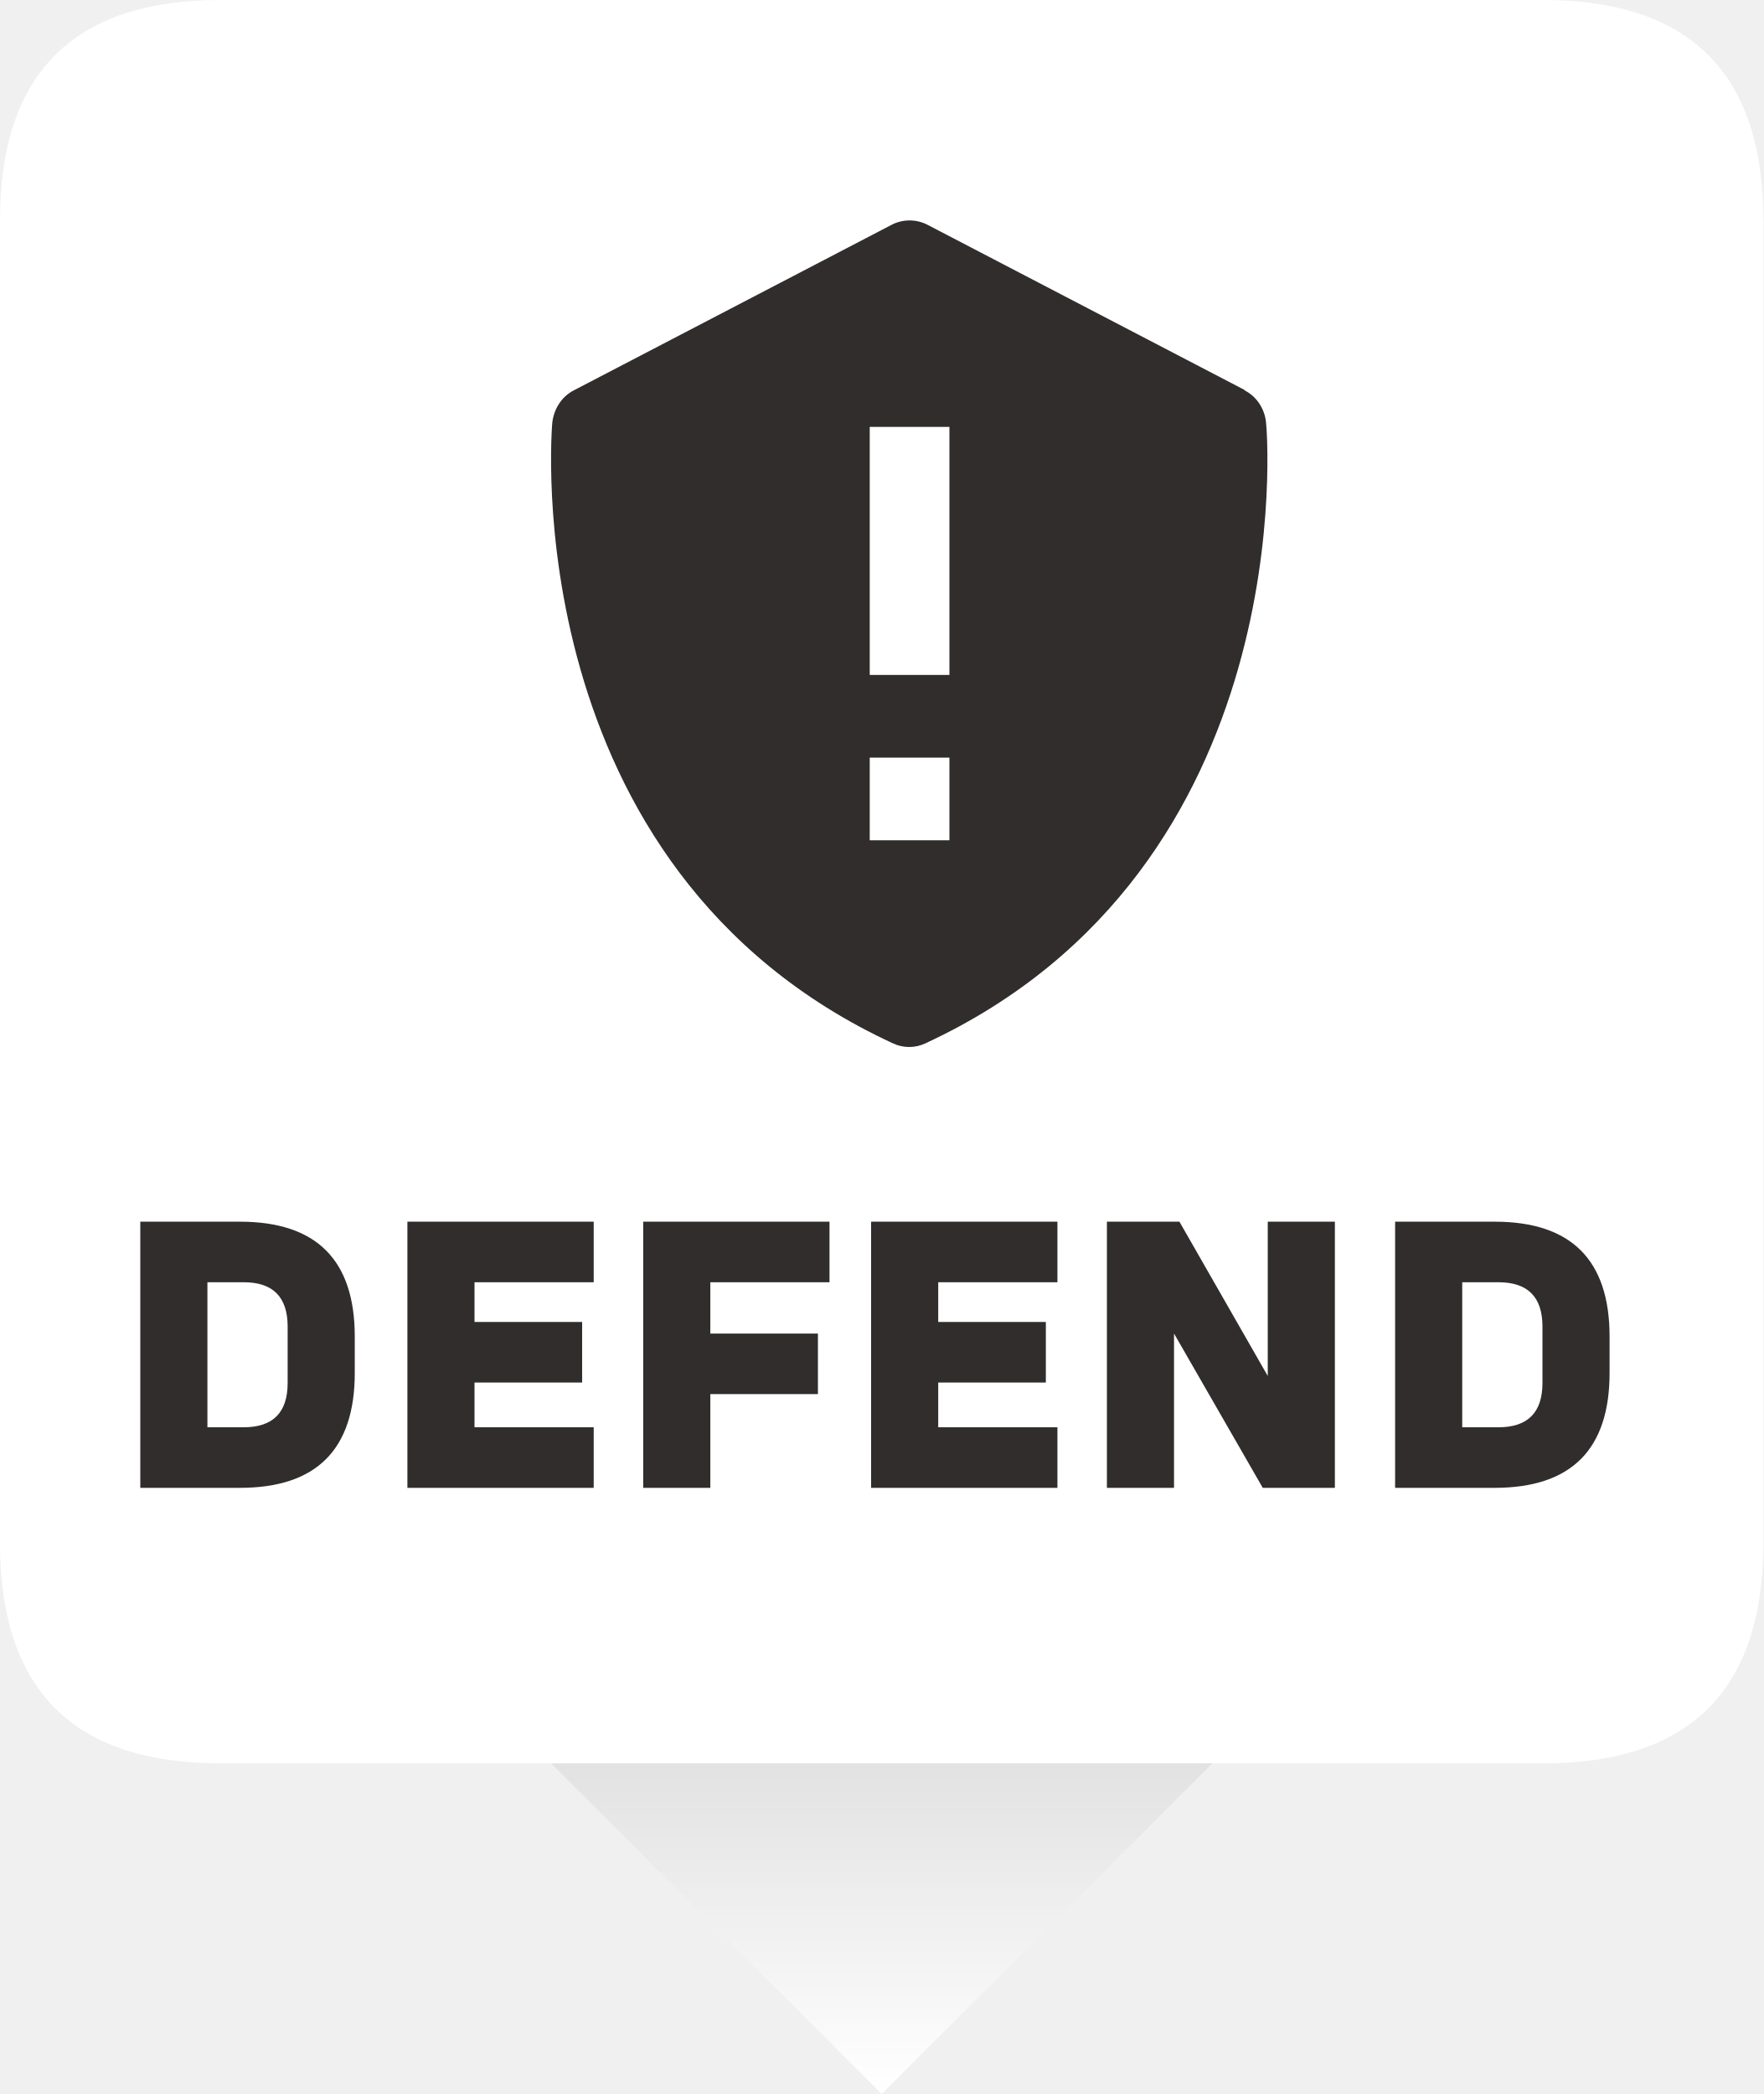
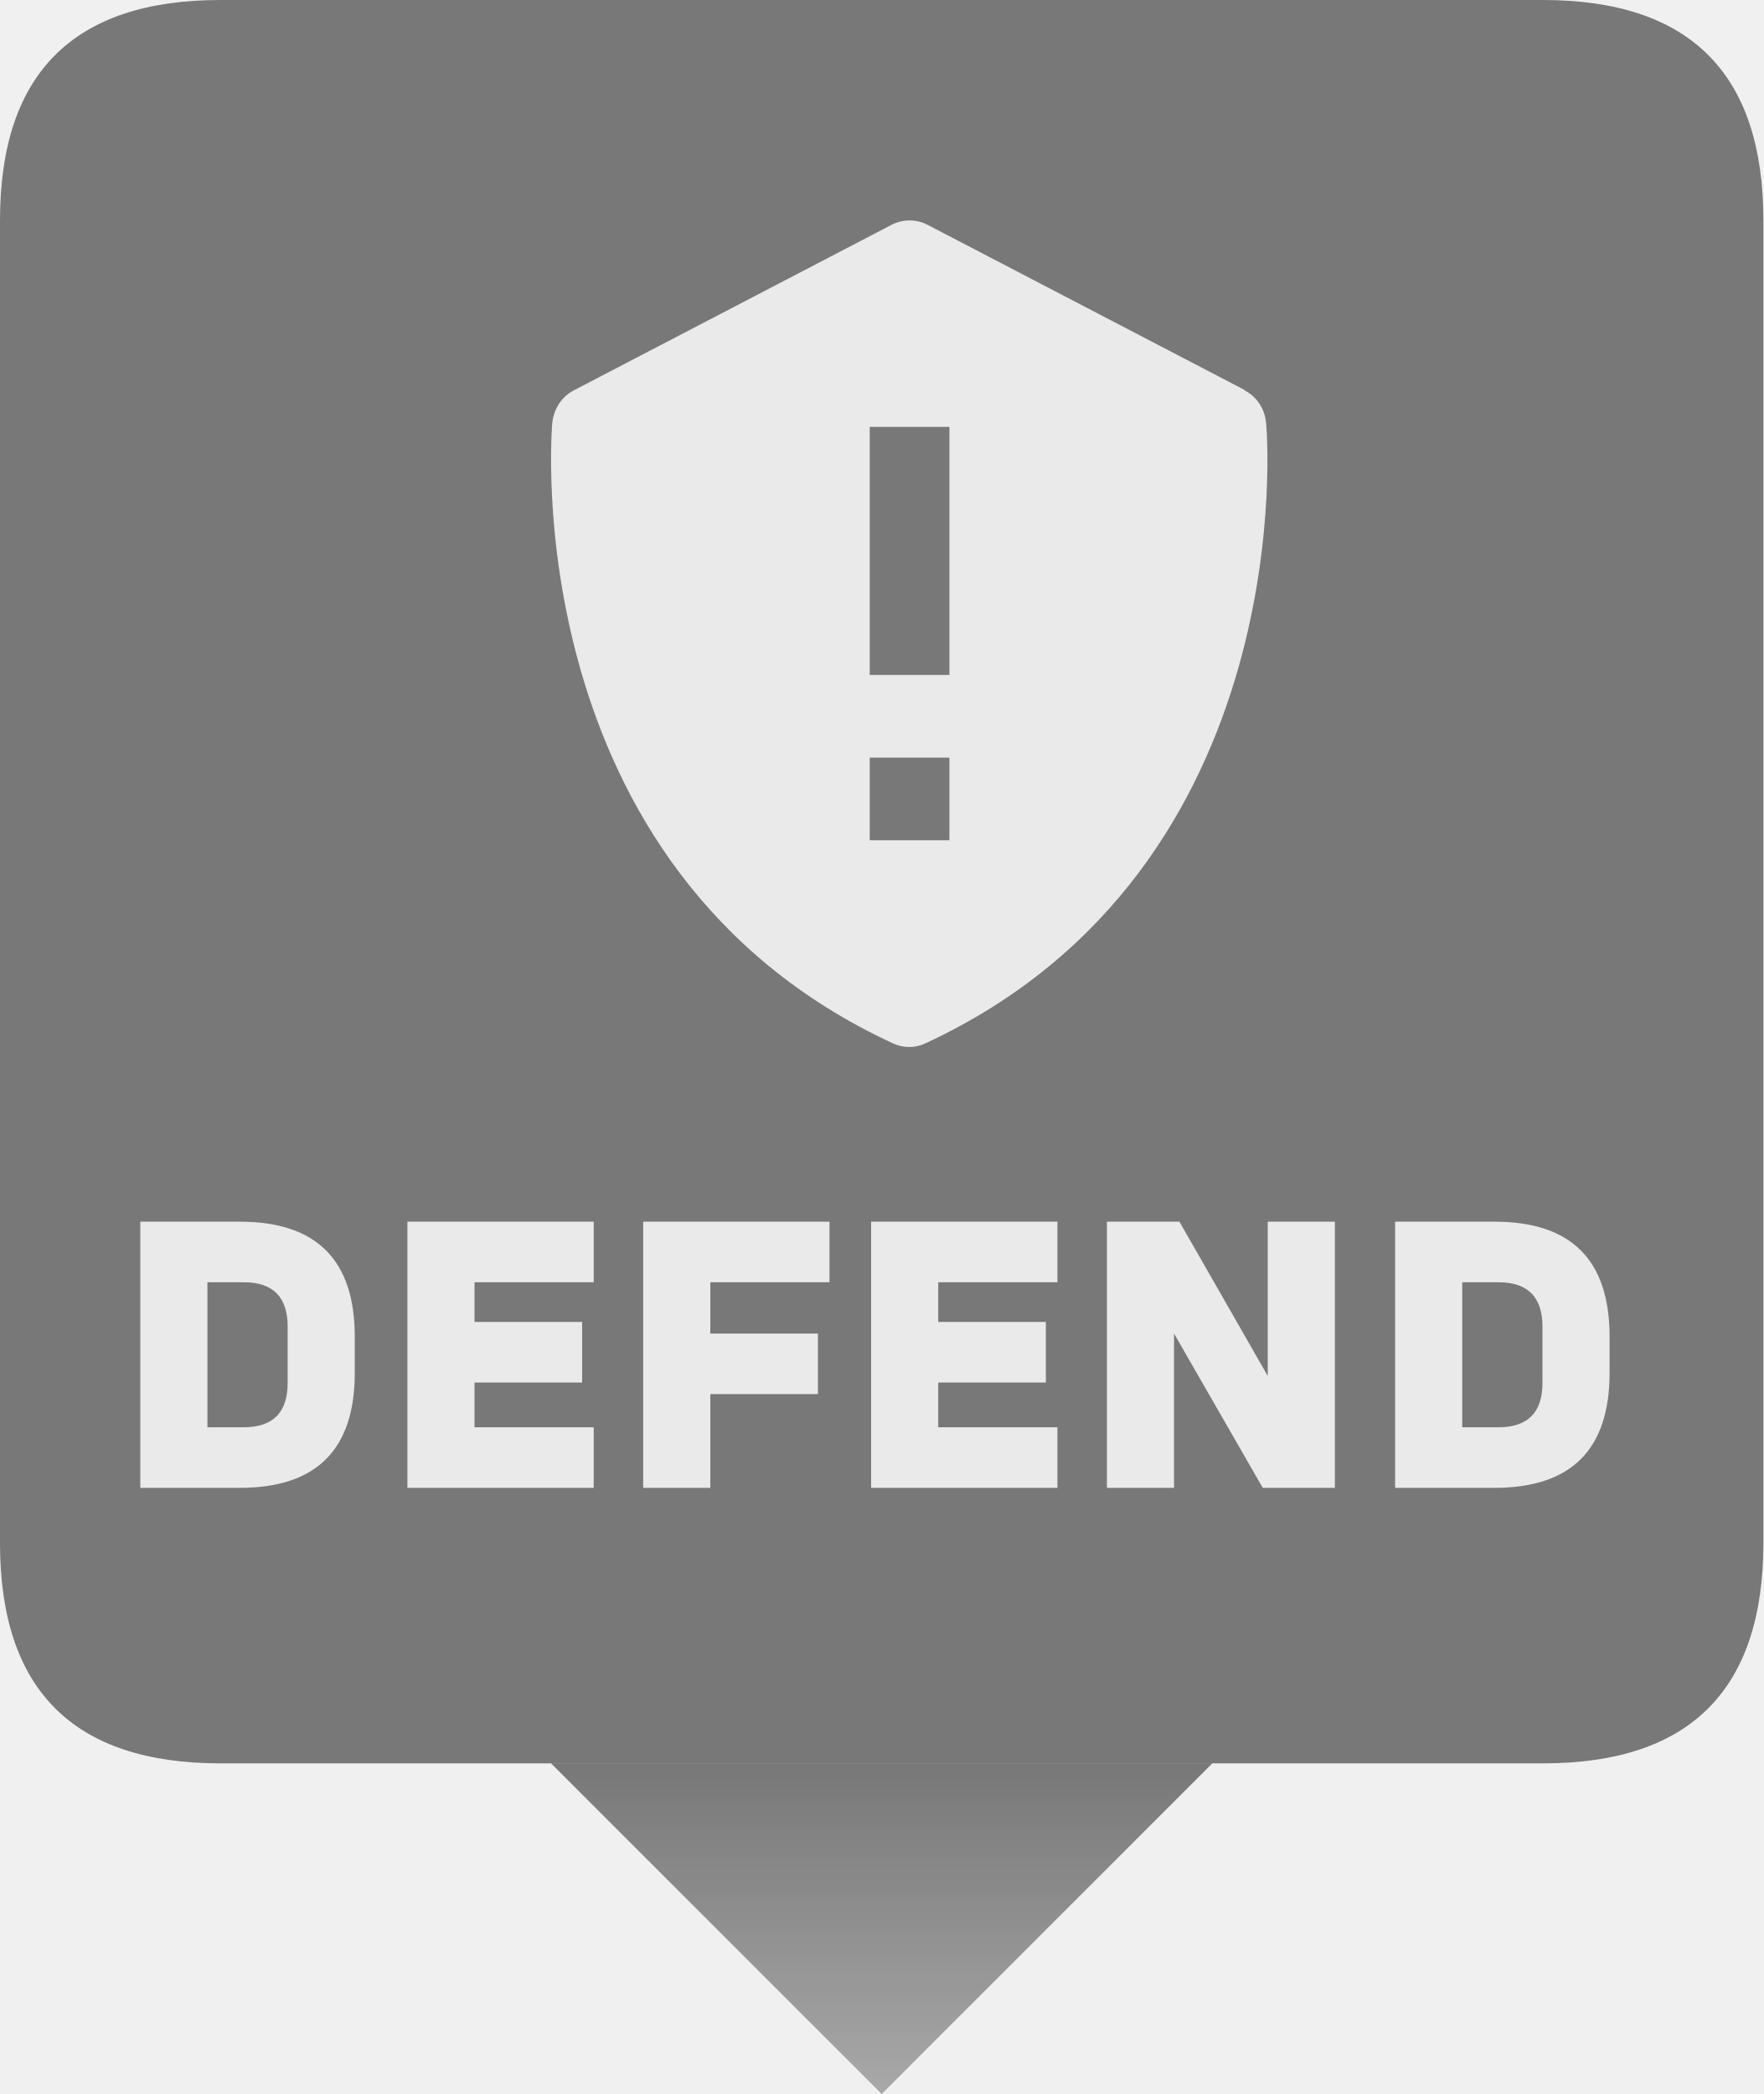
<svg xmlns="http://www.w3.org/2000/svg" width="32" height="38" viewBox="0 0 32 38" fill="none">
-   <path d="M4 0H28C30.667 0 32 1.333 32 4V28C32 30.667 30.667 32 28 32H4C1.333 32 0 30.667 0 28V4C0 1.333 1.333 0 4 0Z" fill="white" />
-   <path d="M22 32L16 38L10 32H22Z" fill="url(#paint0_linear_154_175)" />
-   <path d="M2.546 27V22.17H4.352C5.743 22.17 6.438 22.865 6.438 24.256V24.914C6.438 26.305 5.743 27 4.352 27H2.546ZM3.764 25.901H4.422C4.954 25.901 5.22 25.633 5.22 25.096V24.074C5.22 23.537 4.954 23.269 4.422 23.269H3.764V25.901ZM7.393 27V22.17H10.774V23.269H8.611V23.99H10.564V25.089H8.611V25.901H10.774V27H7.393ZM11.672 27V22.17H15.053V23.269H12.89V24.2H14.843V25.299H12.89V27H11.672ZM15.808 27V22.17H19.189V23.269H17.026V23.99H18.979V25.089H17.026V25.901H19.189V27H15.808ZM20.087 27V22.17H21.403L23.006 24.97V22.17H24.224V27H22.915L21.305 24.2V27H20.087ZM25.317 27V22.17H27.122C28.513 22.17 29.209 22.865 29.209 24.256V24.914C29.209 26.305 28.513 27 27.122 27H25.317ZM26.535 25.901H27.192C27.724 25.901 27.991 25.633 27.991 25.096V24.074C27.991 23.537 27.724 23.269 27.192 23.269H26.535V25.901Z" fill="#312D2D" />
-   <path d="M22.592 7.08L16.831 4.079C16.629 3.974 16.383 3.974 16.181 4.079L10.42 7.08C10.196 7.192 10.051 7.417 10.022 7.672C10.015 7.755 9.328 15.752 16.202 18.933C16.295 18.977 16.396 19 16.499 19C16.601 19 16.702 18.977 16.795 18.933C23.669 15.744 22.99 7.747 22.975 7.672C22.964 7.546 22.921 7.426 22.852 7.322C22.782 7.218 22.688 7.134 22.578 7.08H22.592ZM17.229 15.249H15.783V13.749H17.229V15.249ZM17.229 12.248H15.783V7.747H17.229V12.248Z" fill="#312D2D" />
+   <path d="M4 0H28C30.667 0 32 1.333 32 4V28C32 30.667 30.667 32 28 32H4C1.333 32 0 30.667 0 28V4C0 1.333 1.333 0 4 0Z" fill="black" fill-opacity="0.5" />
+   <path d="M22 32L16 38L10 32H22Z" fill="url(#paint0_linear_158_107)" />
+   <path d="M2.546 27V22.17H4.352C5.743 22.17 6.438 22.865 6.438 24.256V24.914C6.438 26.305 5.743 27 4.352 27H2.546ZM3.764 25.901H4.422C4.954 25.901 5.22 25.633 5.22 25.096V24.074C5.22 23.537 4.954 23.269 4.422 23.269H3.764V25.901ZM7.393 27V22.17H10.774V23.269H8.611V23.99H10.564V25.089H8.611V25.901H10.774V27H7.393ZM11.672 27V22.17H15.053V23.269H12.89V24.2H14.843V25.299H12.89V27H11.672ZM15.808 27V22.17H19.189V23.269H17.026V23.99H18.979V25.089H17.026V25.901H19.189V27H15.808ZM20.087 27V22.17H21.403L23.006 24.97V22.17H24.224V27H22.915L21.305 24.2V27H20.087ZM25.317 27V22.17H27.122C28.513 22.17 29.209 22.865 29.209 24.256V24.914C29.209 26.305 28.513 27 27.122 27H25.317ZM26.535 25.901H27.192C27.724 25.901 27.991 25.633 27.991 25.096V24.074C27.991 23.537 27.724 23.269 27.192 23.269H26.535V25.901Z" fill="#EAEAEA" />
+   <path d="M22.592 7.08L16.831 4.079C16.629 3.974 16.383 3.974 16.181 4.079L10.42 7.08C10.196 7.192 10.051 7.417 10.022 7.672C10.015 7.755 9.328 15.752 16.202 18.933C16.295 18.977 16.396 19 16.499 19C16.601 19 16.702 18.977 16.795 18.933C23.669 15.744 22.99 7.747 22.975 7.672C22.964 7.546 22.921 7.426 22.852 7.322C22.782 7.218 22.688 7.134 22.578 7.08H22.592ZM17.229 15.249H15.783V13.749H17.229V15.249ZM17.229 12.248H15.783V7.747H17.229V12.248Z" fill="#EAEAEA" />
  <defs>
-     <linearGradient id="paint0_linear_154_175" x1="16" y1="38" x2="16" y2="32" gradientUnits="userSpaceOnUse">
-       <stop stop-color="white" />
-       <stop offset="1" stop-color="#E2E2E2" />
+     <linearGradient id="paint0_linear_158_107" x1="16" y1="38" x2="16" y2="32" gradientUnits="userSpaceOnUse">
+       <stop stop-opacity="0.3" />
+       <stop offset="1" stop-opacity="0.5" />
    </linearGradient>
  </defs>
</svg>
